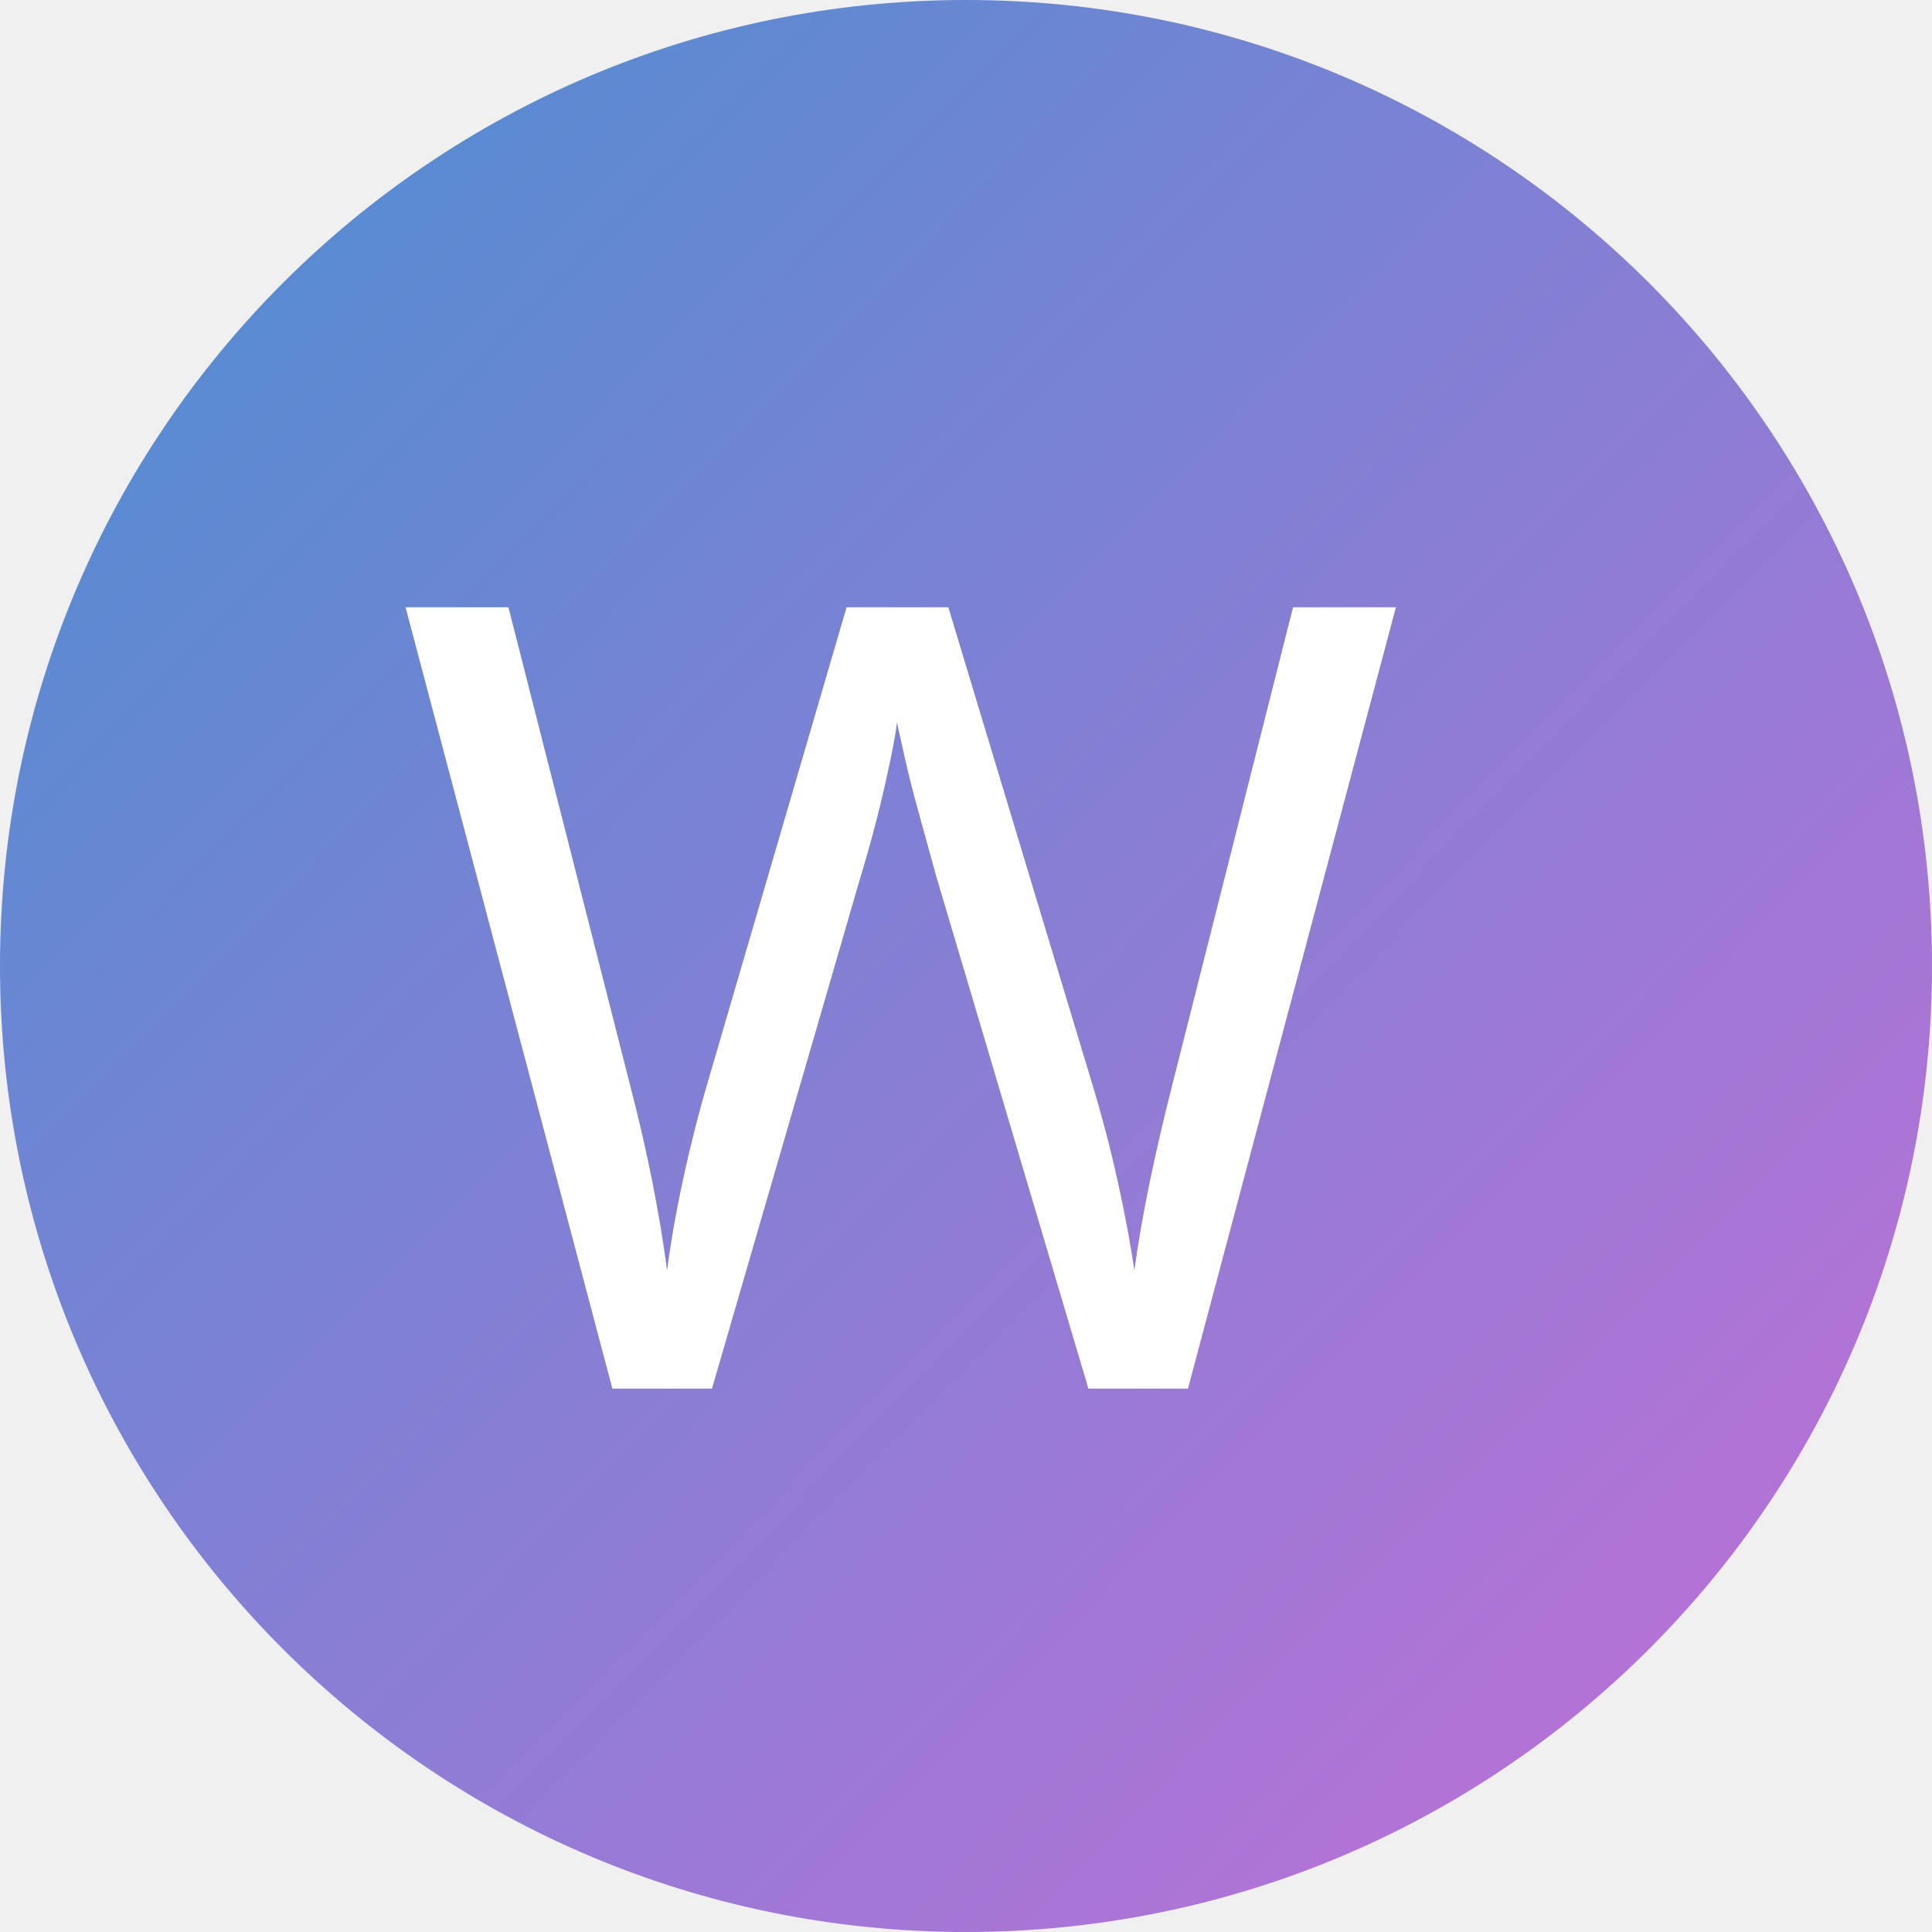
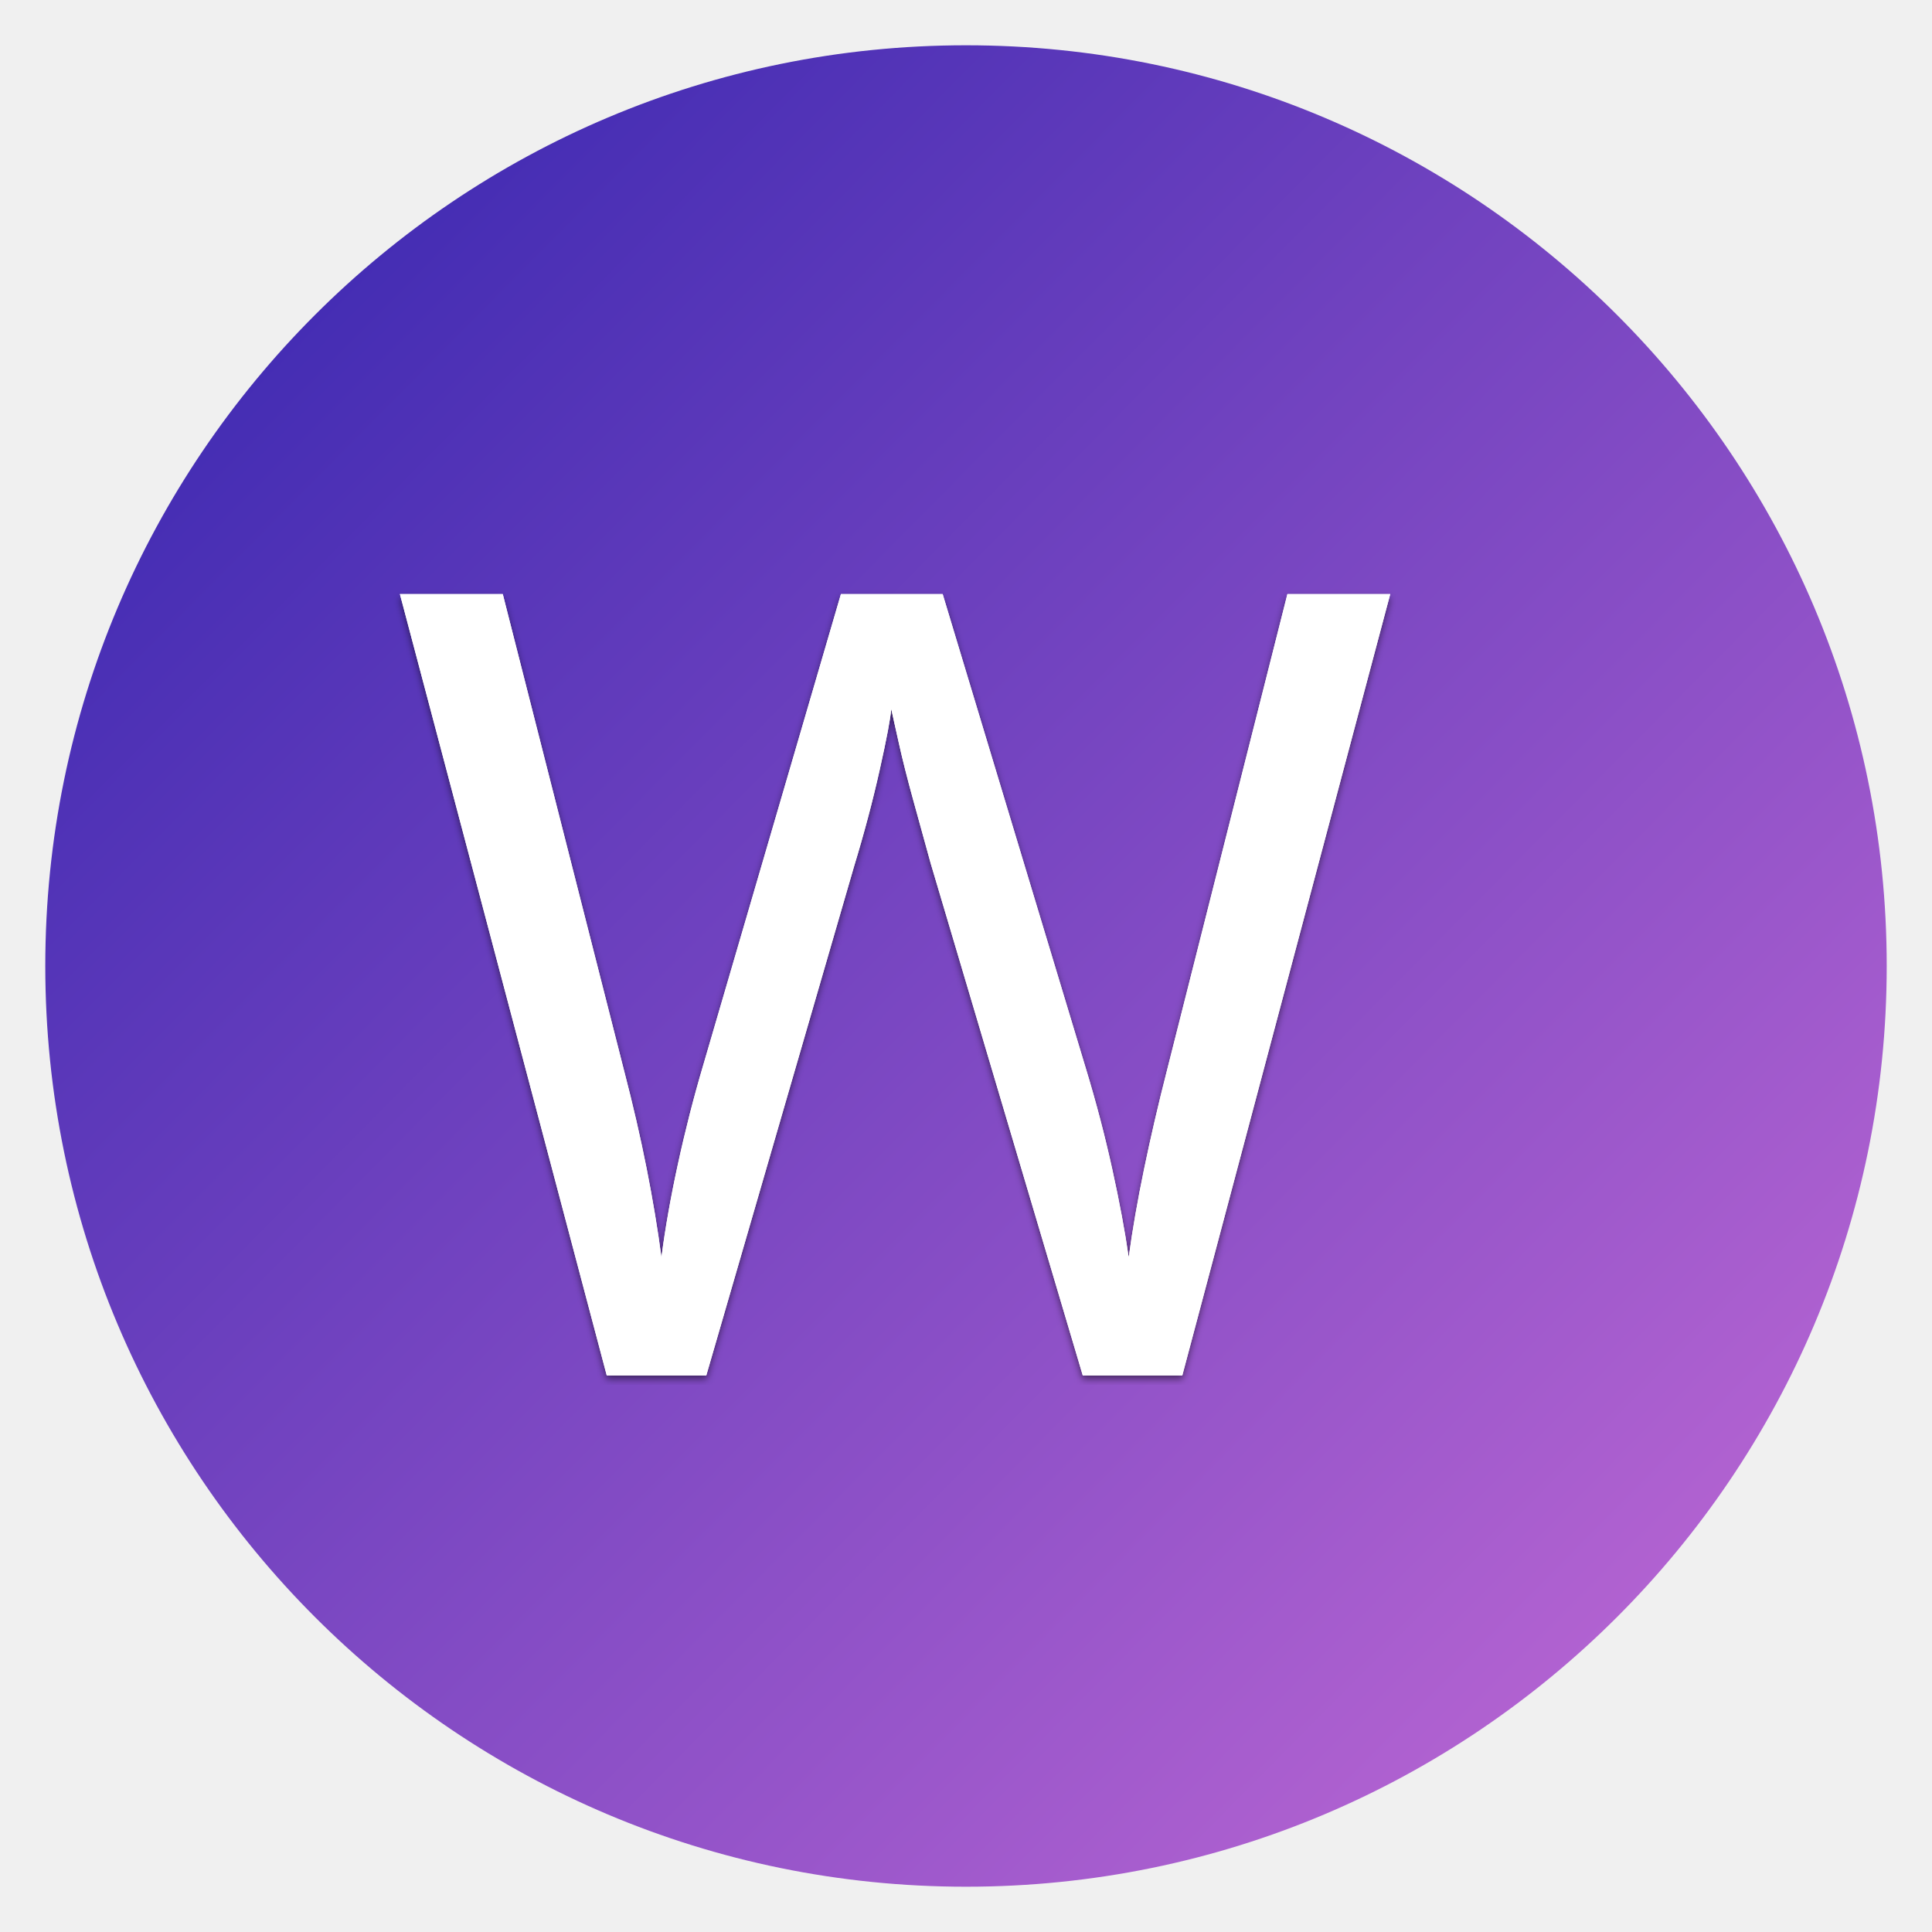
- <svg xmlns="http://www.w3.org/2000/svg" width="1024px" height="1024px" viewBox="0 0 1024 1024" version="1.1">
+ <svg xmlns="http://www.w3.org/2000/svg" xmlns:xlink="http://www.w3.org/1999/xlink" width="1024px" height="1024px" viewBox="0 0 1024 1024" version="1.1">
  <defs>
    <linearGradient x1="0%" y1="0%" x2="102%" y2="101%" id="linearGradient-1">
-       <stop stop-color="#4790D1" offset="0%" />
+       <stop stop-color="#3023AE" offset="0%" />
      <stop stop-color="#C86DD7" offset="100%" />
    </linearGradient>
+     <text id="text-2" font-family="Futura-Medium, Futura" font-size="580" font-weight="400">
+       <tspan x="205" y="729">W</tspan>
+     </text>
+     <filter x="-1.1%" y="-0.6%" width="102.3%" height="101.8%" filterUnits="objectBoundingBox" id="filter-3">
+       <feOffset dx="0" dy="2" in="SourceAlpha" result="shadowOffsetOuter1" />
+       <feGaussianBlur stdDeviation="2" in="shadowOffsetOuter1" result="shadowBlurOuter1" />
+       <feColorMatrix values="0 0 0 0 0   0 0 0 0 0   0 0 0 0 0  0 0 0 0.5 0" type="matrix" in="shadowBlurOuter1" />
+     </filter>
  </defs>
  <g id="Page-1" stroke="none" stroke-width="1" fill="none" fill-rule="evenodd">
-     <circle id="Oval" fill="url(#linearGradient-1)" cx="512" cy="512" r="512" />
-     <text id="W" font-family="Futura-Medium, Futura" font-size="580" font-weight="400" fill="#FFFFFF">
-       <tspan x="208" y="736">W</tspan>
-     </text>
+     <g id="Wings">
+       <circle id="Oval" fill="url(#linearGradient-1)" fill-rule="nonzero" cx="512" cy="512" r="488" />
+       <g id="W" fill="#FFFFFF">
+         <use fill-opacity="1" filter="url(#filter-3)" xlink:href="#text-2" />
+         <use fill-rule="evenodd" xlink:href="#text-2" />
+         <use fill-opacity="1" xlink:href="#text-2" />
+       </g>
+     </g>
  </g>
</svg>
